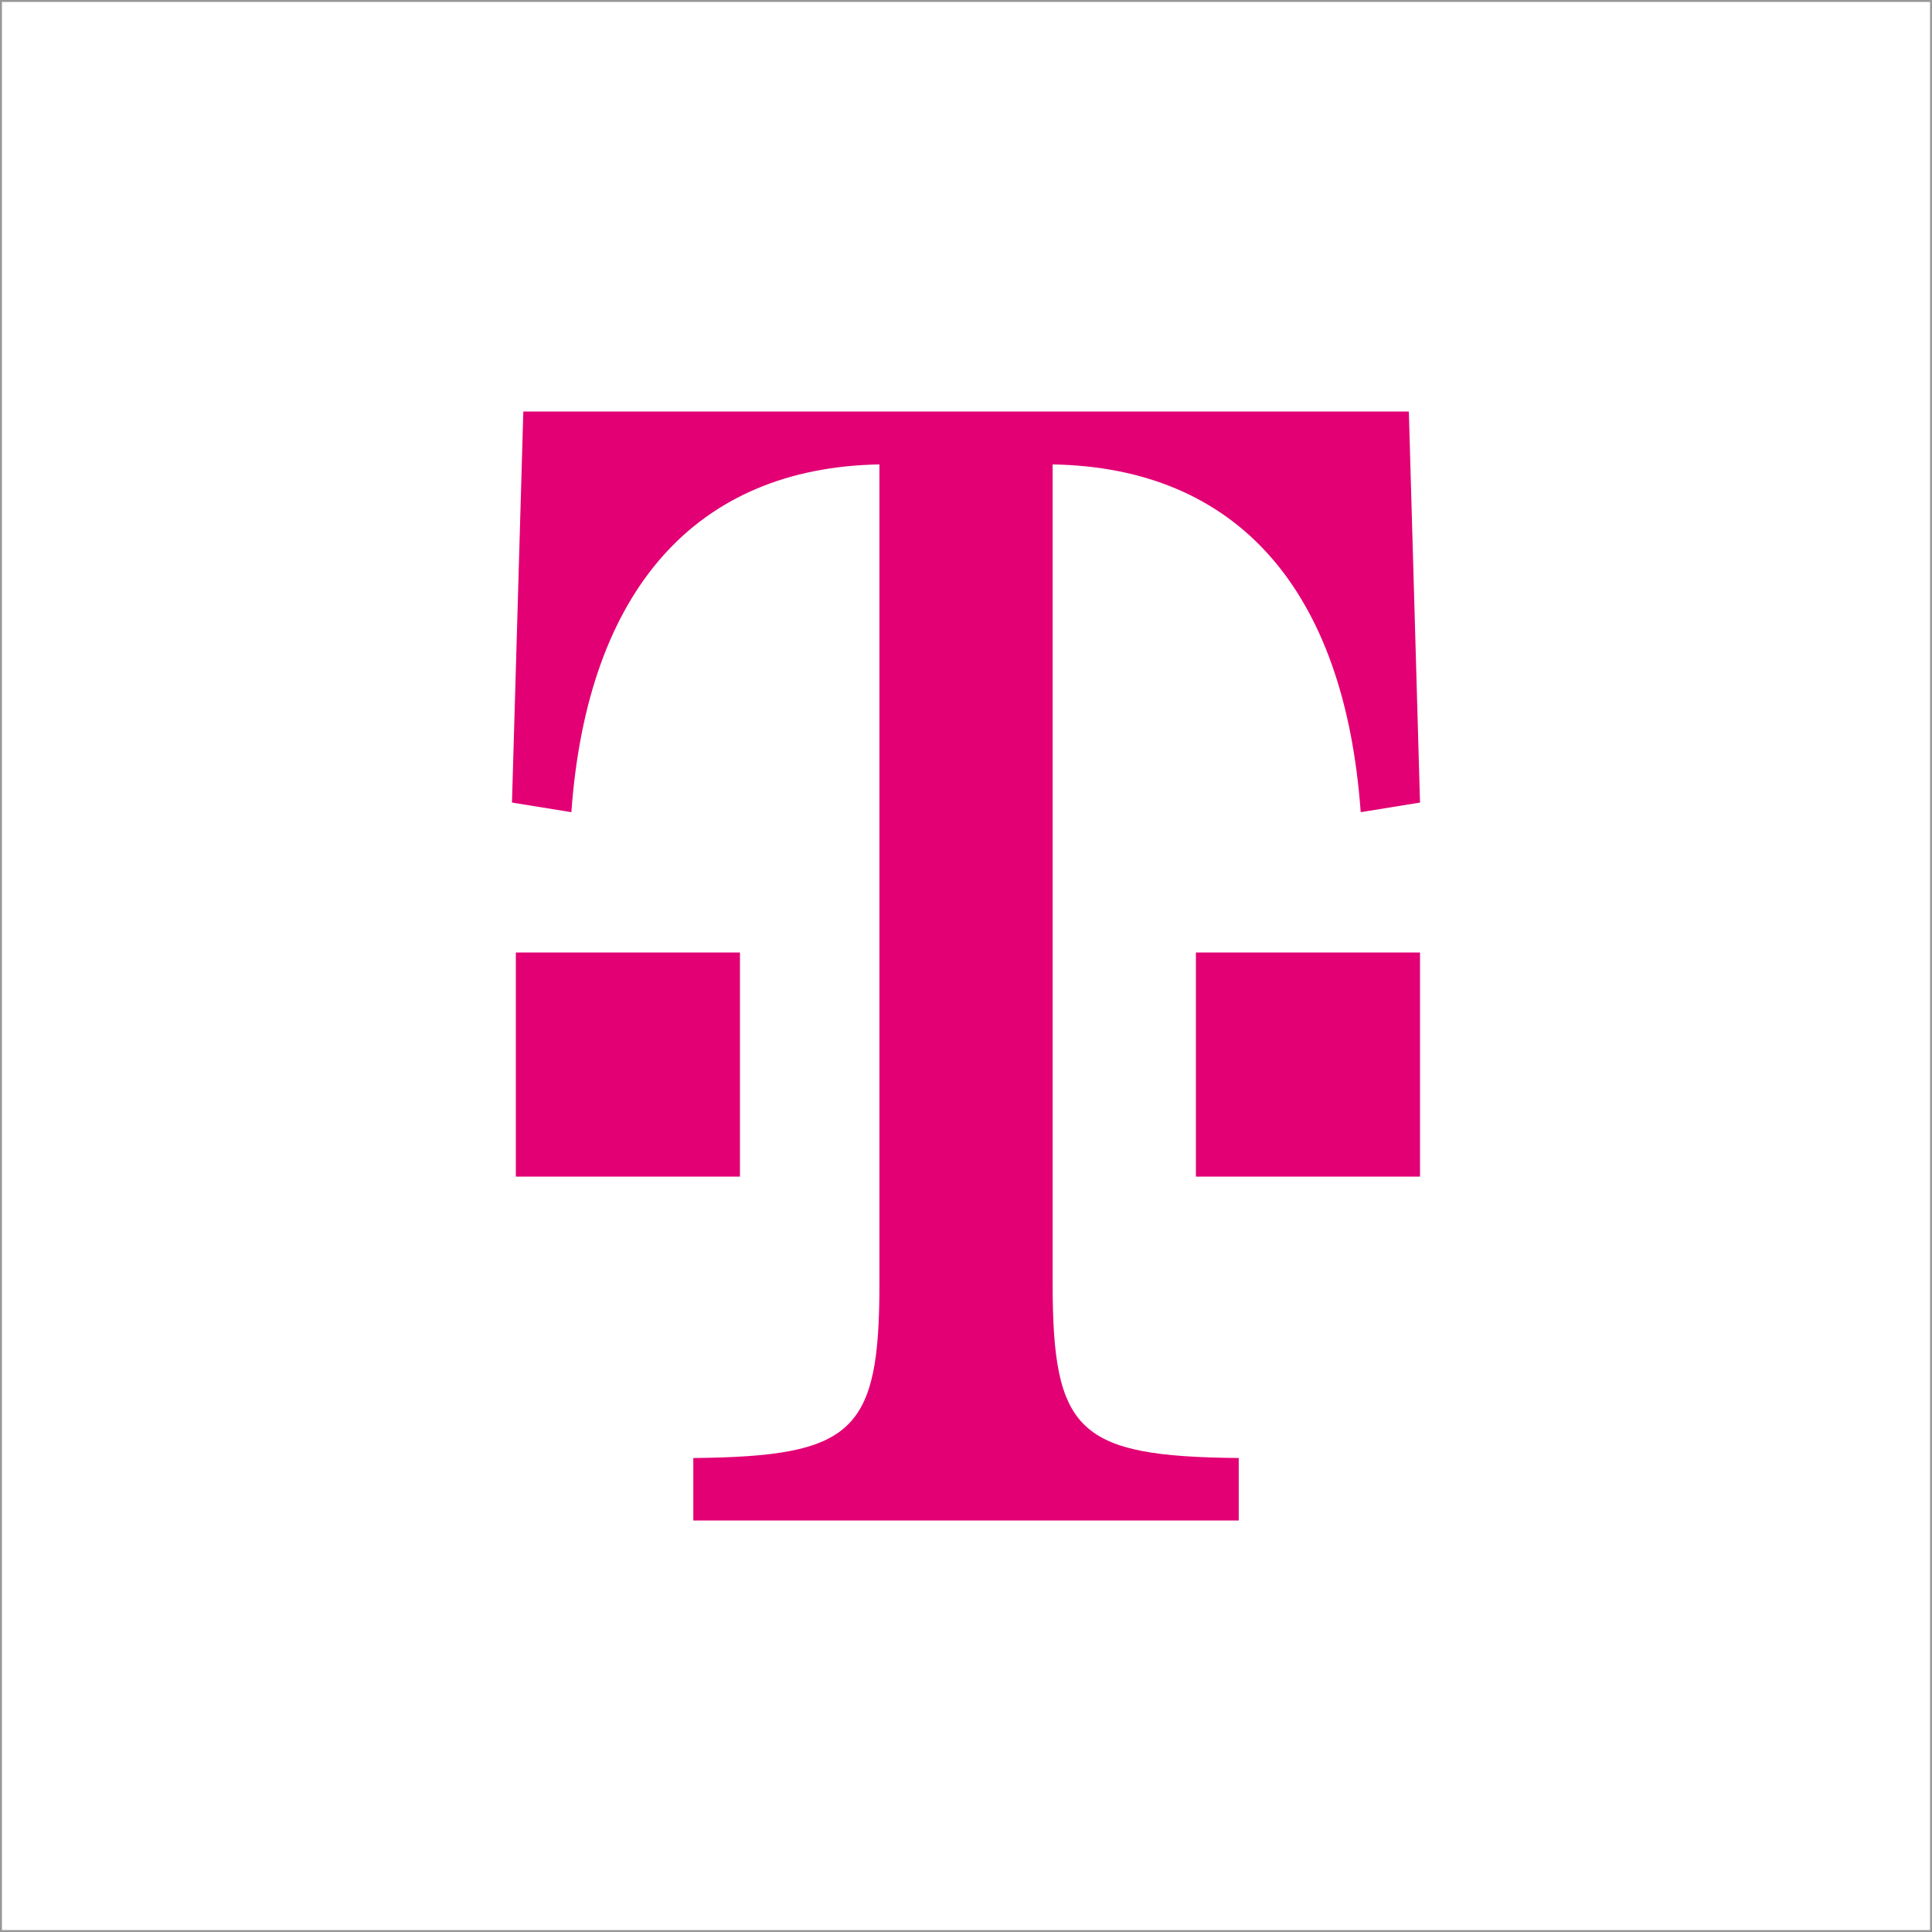
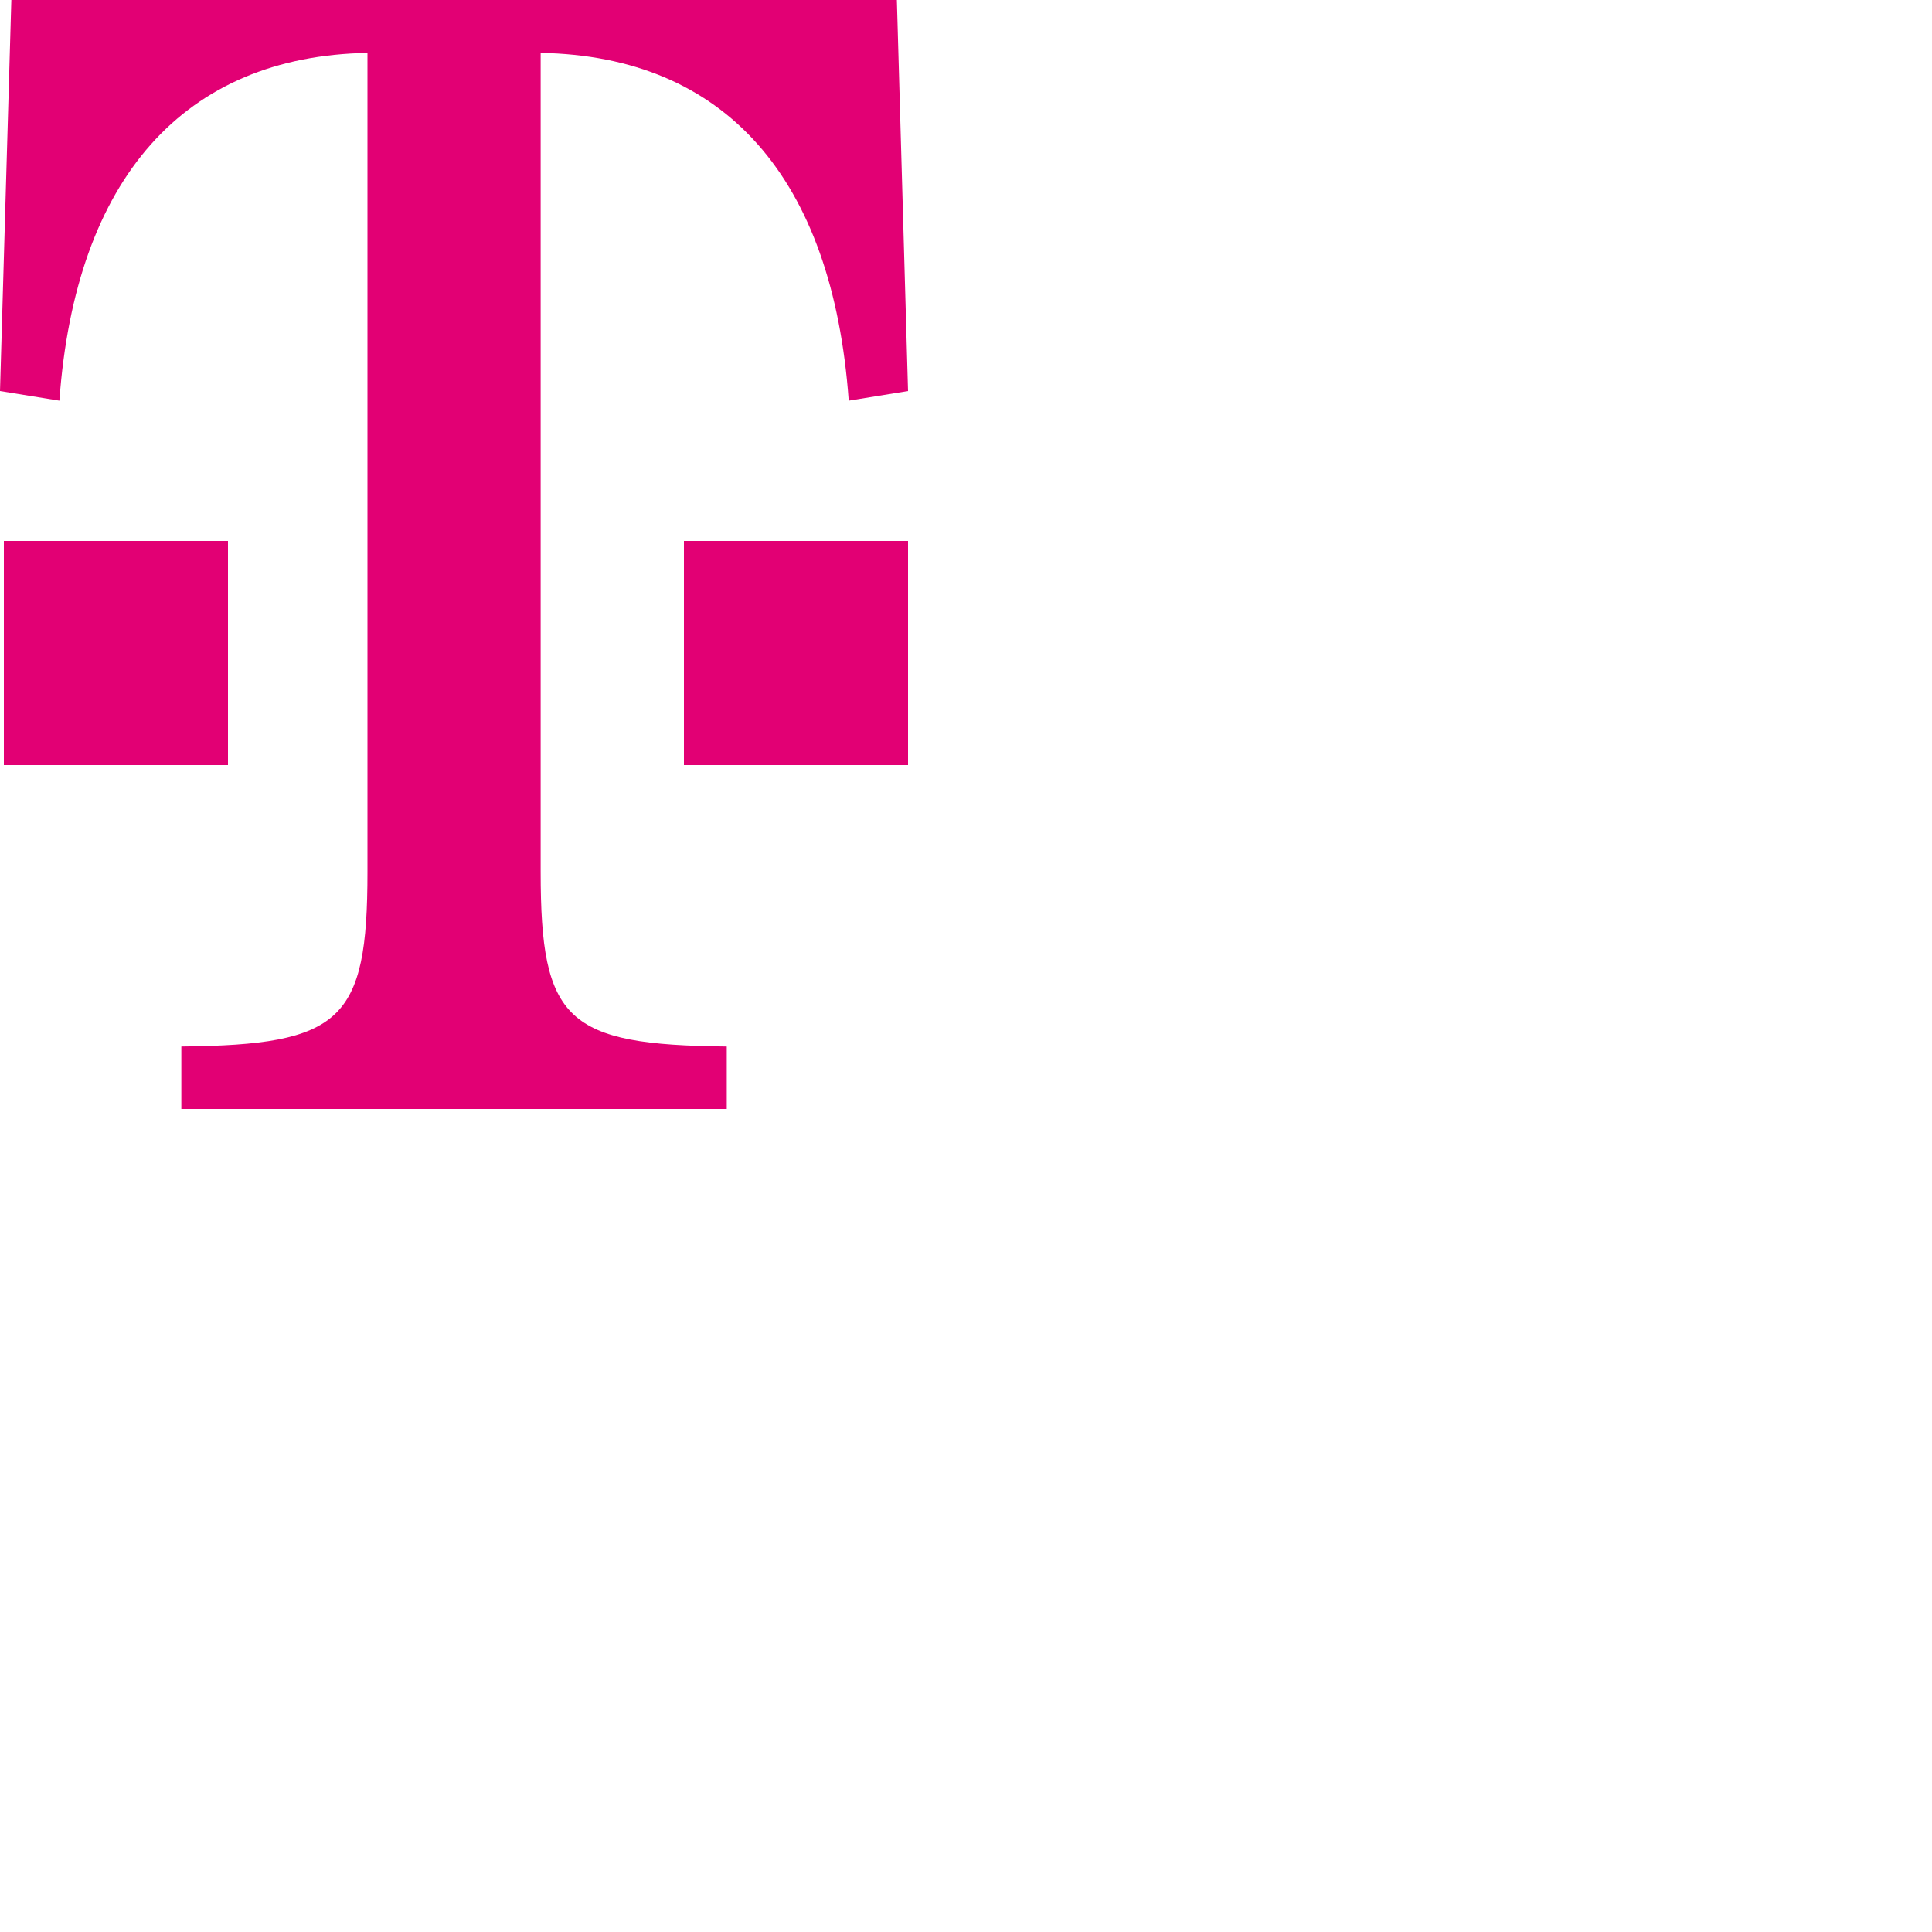
<svg xmlns="http://www.w3.org/2000/svg" width="1000px" height="1000px" viewBox="0 0 1000 1000" version="1.1">
-   <g id="Artboard" stroke="none" stroke-width="1" fill="none" fill-rule="evenodd">
-     <rect id="Rectangle" stroke="#979797" x="0.5" y="0.5" width="999" height="999" />
-     <g id="tmologo" transform="translate(265, 213)" fill="#E20074" fill-rule="nonzero">
-       <path d="M464.218,0 L470,202.405 L439.302,207.382 C430.981,92.093 375.344,29.047 279.841,27.38 L279.841,451.243 C279.841,528.377 293.144,540.847 376.167,541.669 L376.167,574 L93.858,574 L93.858,541.669 C176.879,540.847 190.2,528.377 190.2,451.243 L190.2,27.38 C95.502,29.047 39.058,92.093 30.737,207.382 L5.68434189e-14,202.405 L5.869,0 L464.218,0 Z M470,280 L470,396 L354,396 L354,280 L470,280 Z M118,280 L118,396 L2,396 L2,280 L118,280 Z" id="Combined-Shape" />
-     </g>
-   </g>
+   <path d="M464.218,0 L470,202.405 L439.302,207.382 C430.981,92.093 375.344,29.047 279.841,27.38 L279.841,451.243 C279.841,528.377 293.144,540.847 376.167,541.669 L376.167,574 L93.858,574 L93.858,541.669 C176.879,540.847 190.2,528.377 190.2,451.243 L190.2,27.38 C95.502,29.047 39.058,92.093 30.737,207.382 L5.68434189e-14,202.405 L5.869,0 L464.218,0 Z M470,280 L470,396 L354,396 L354,280 L470,280 Z M118,280 L118,396 L2,396 L2,280 L118,280 Z" id="Combined-Shape" fill="#E20074" fill-rule="nonzero" />
</svg>
